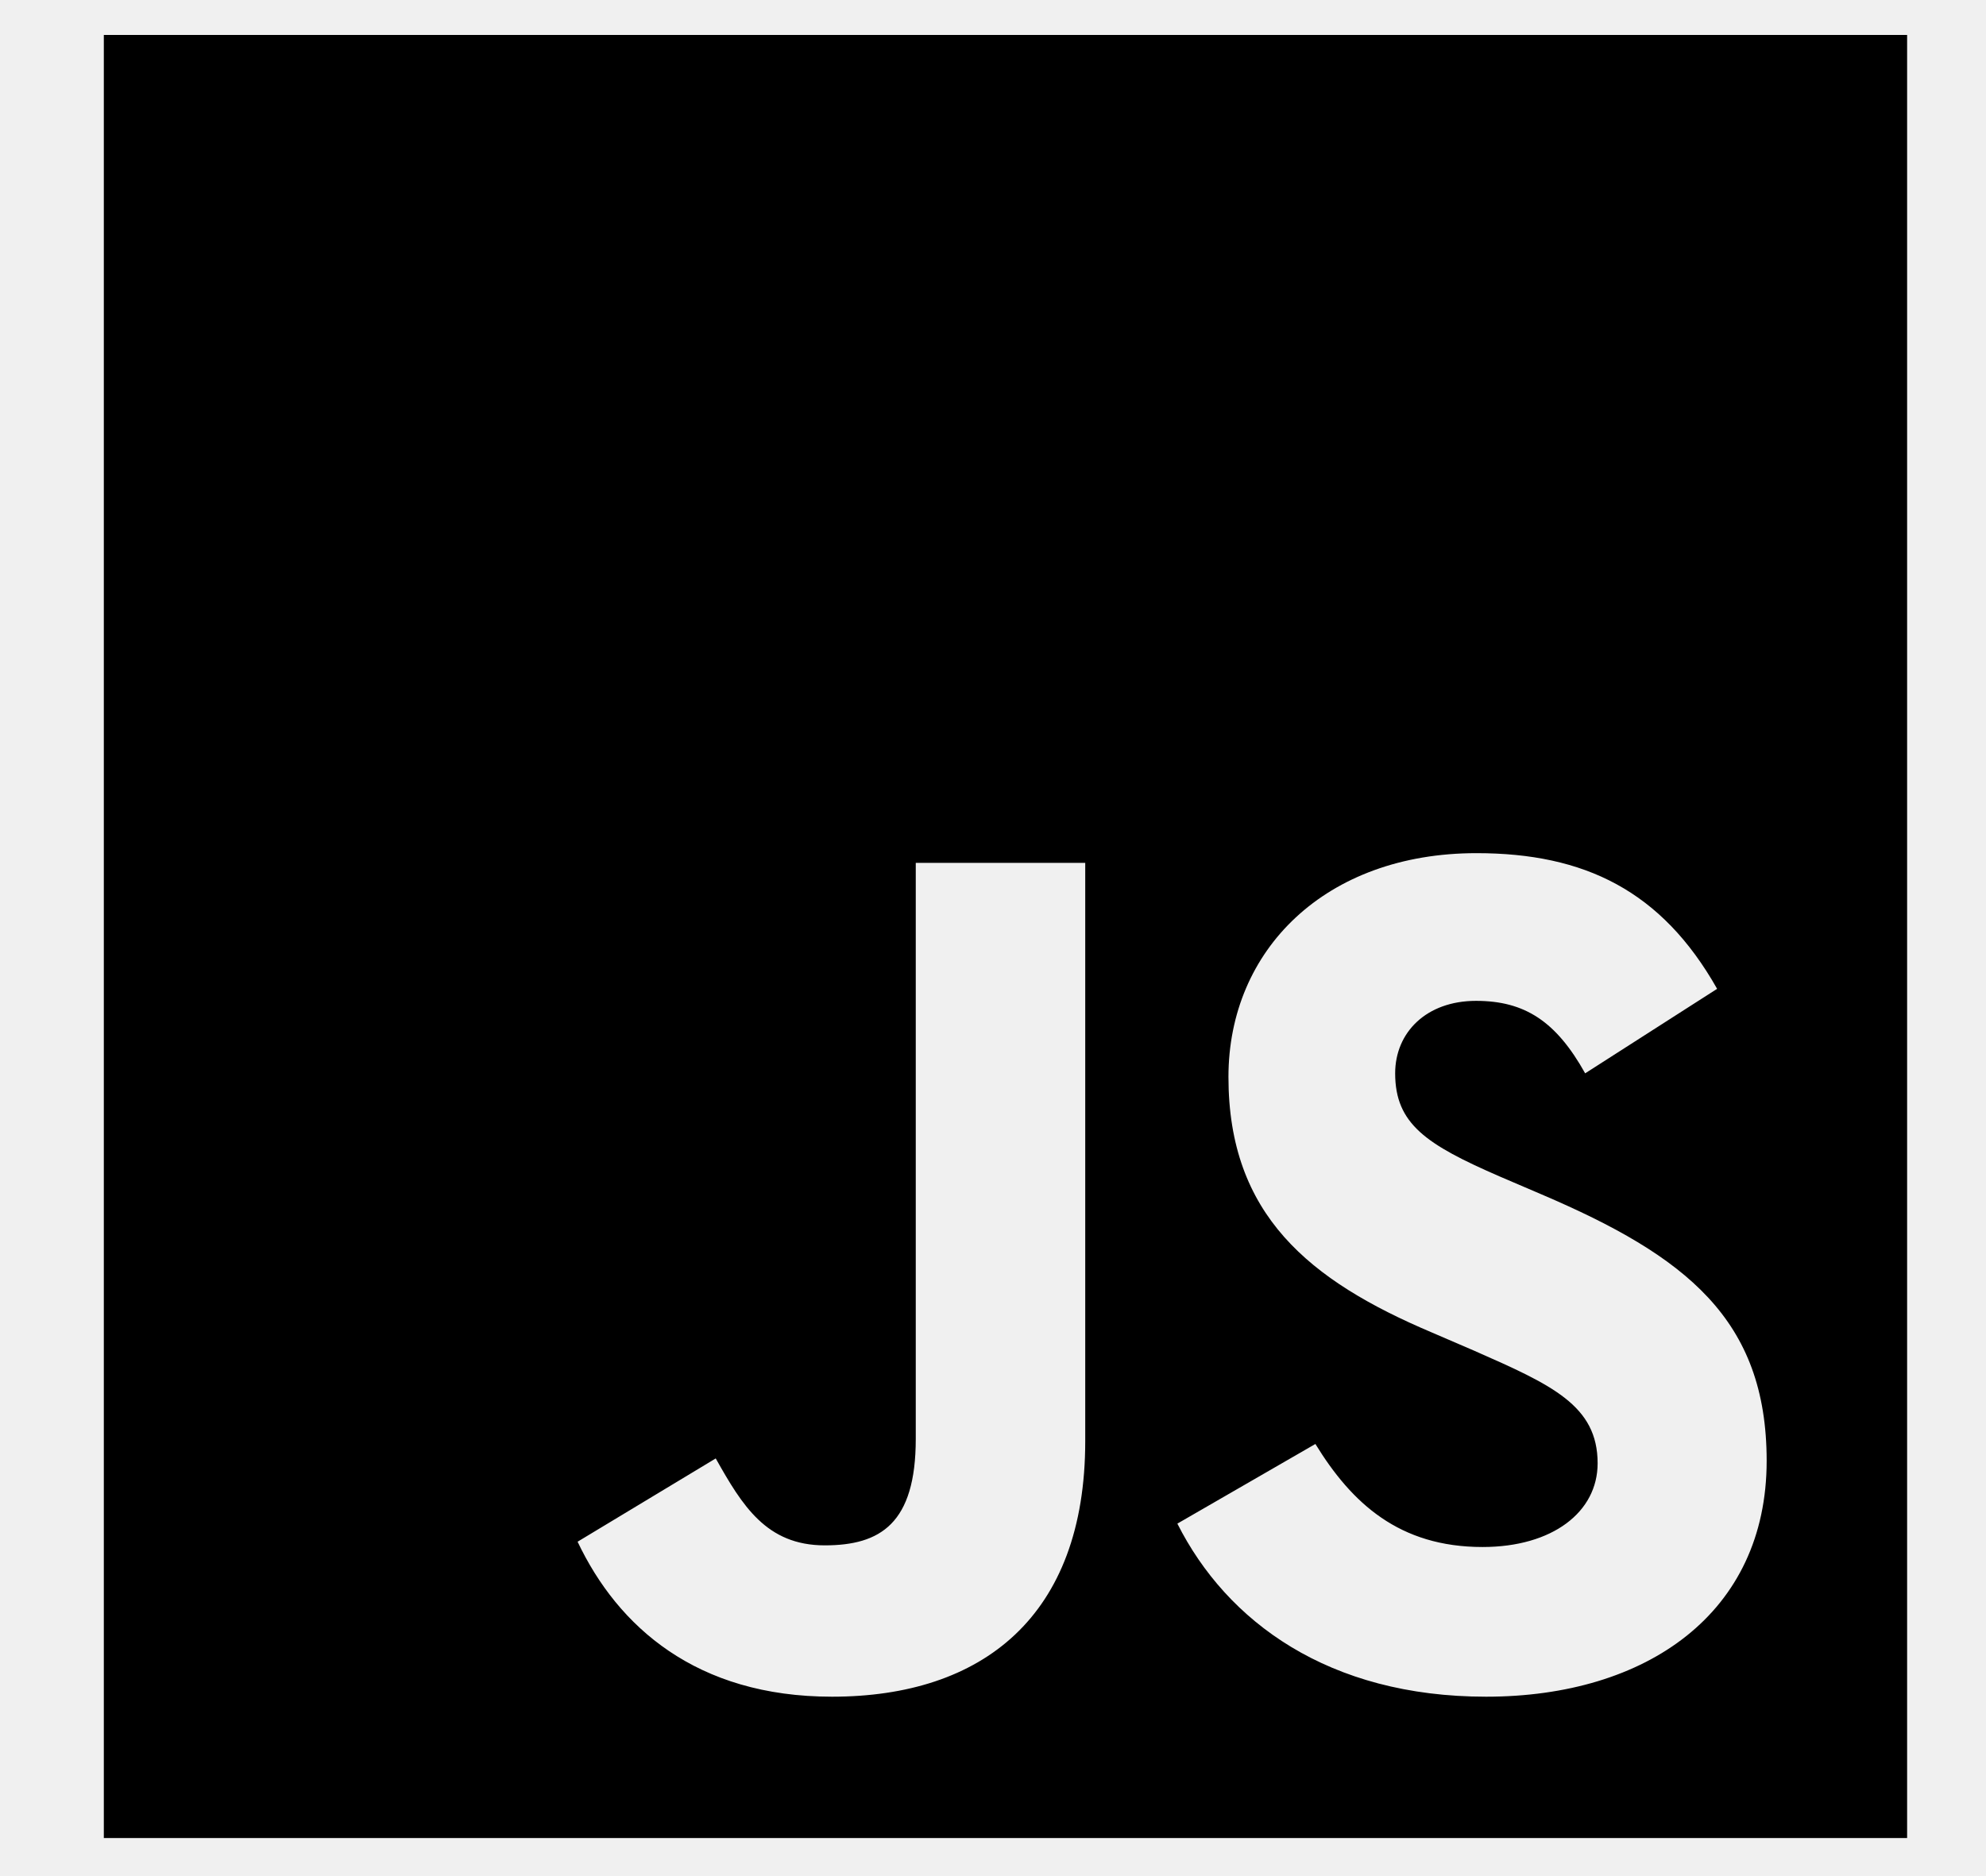
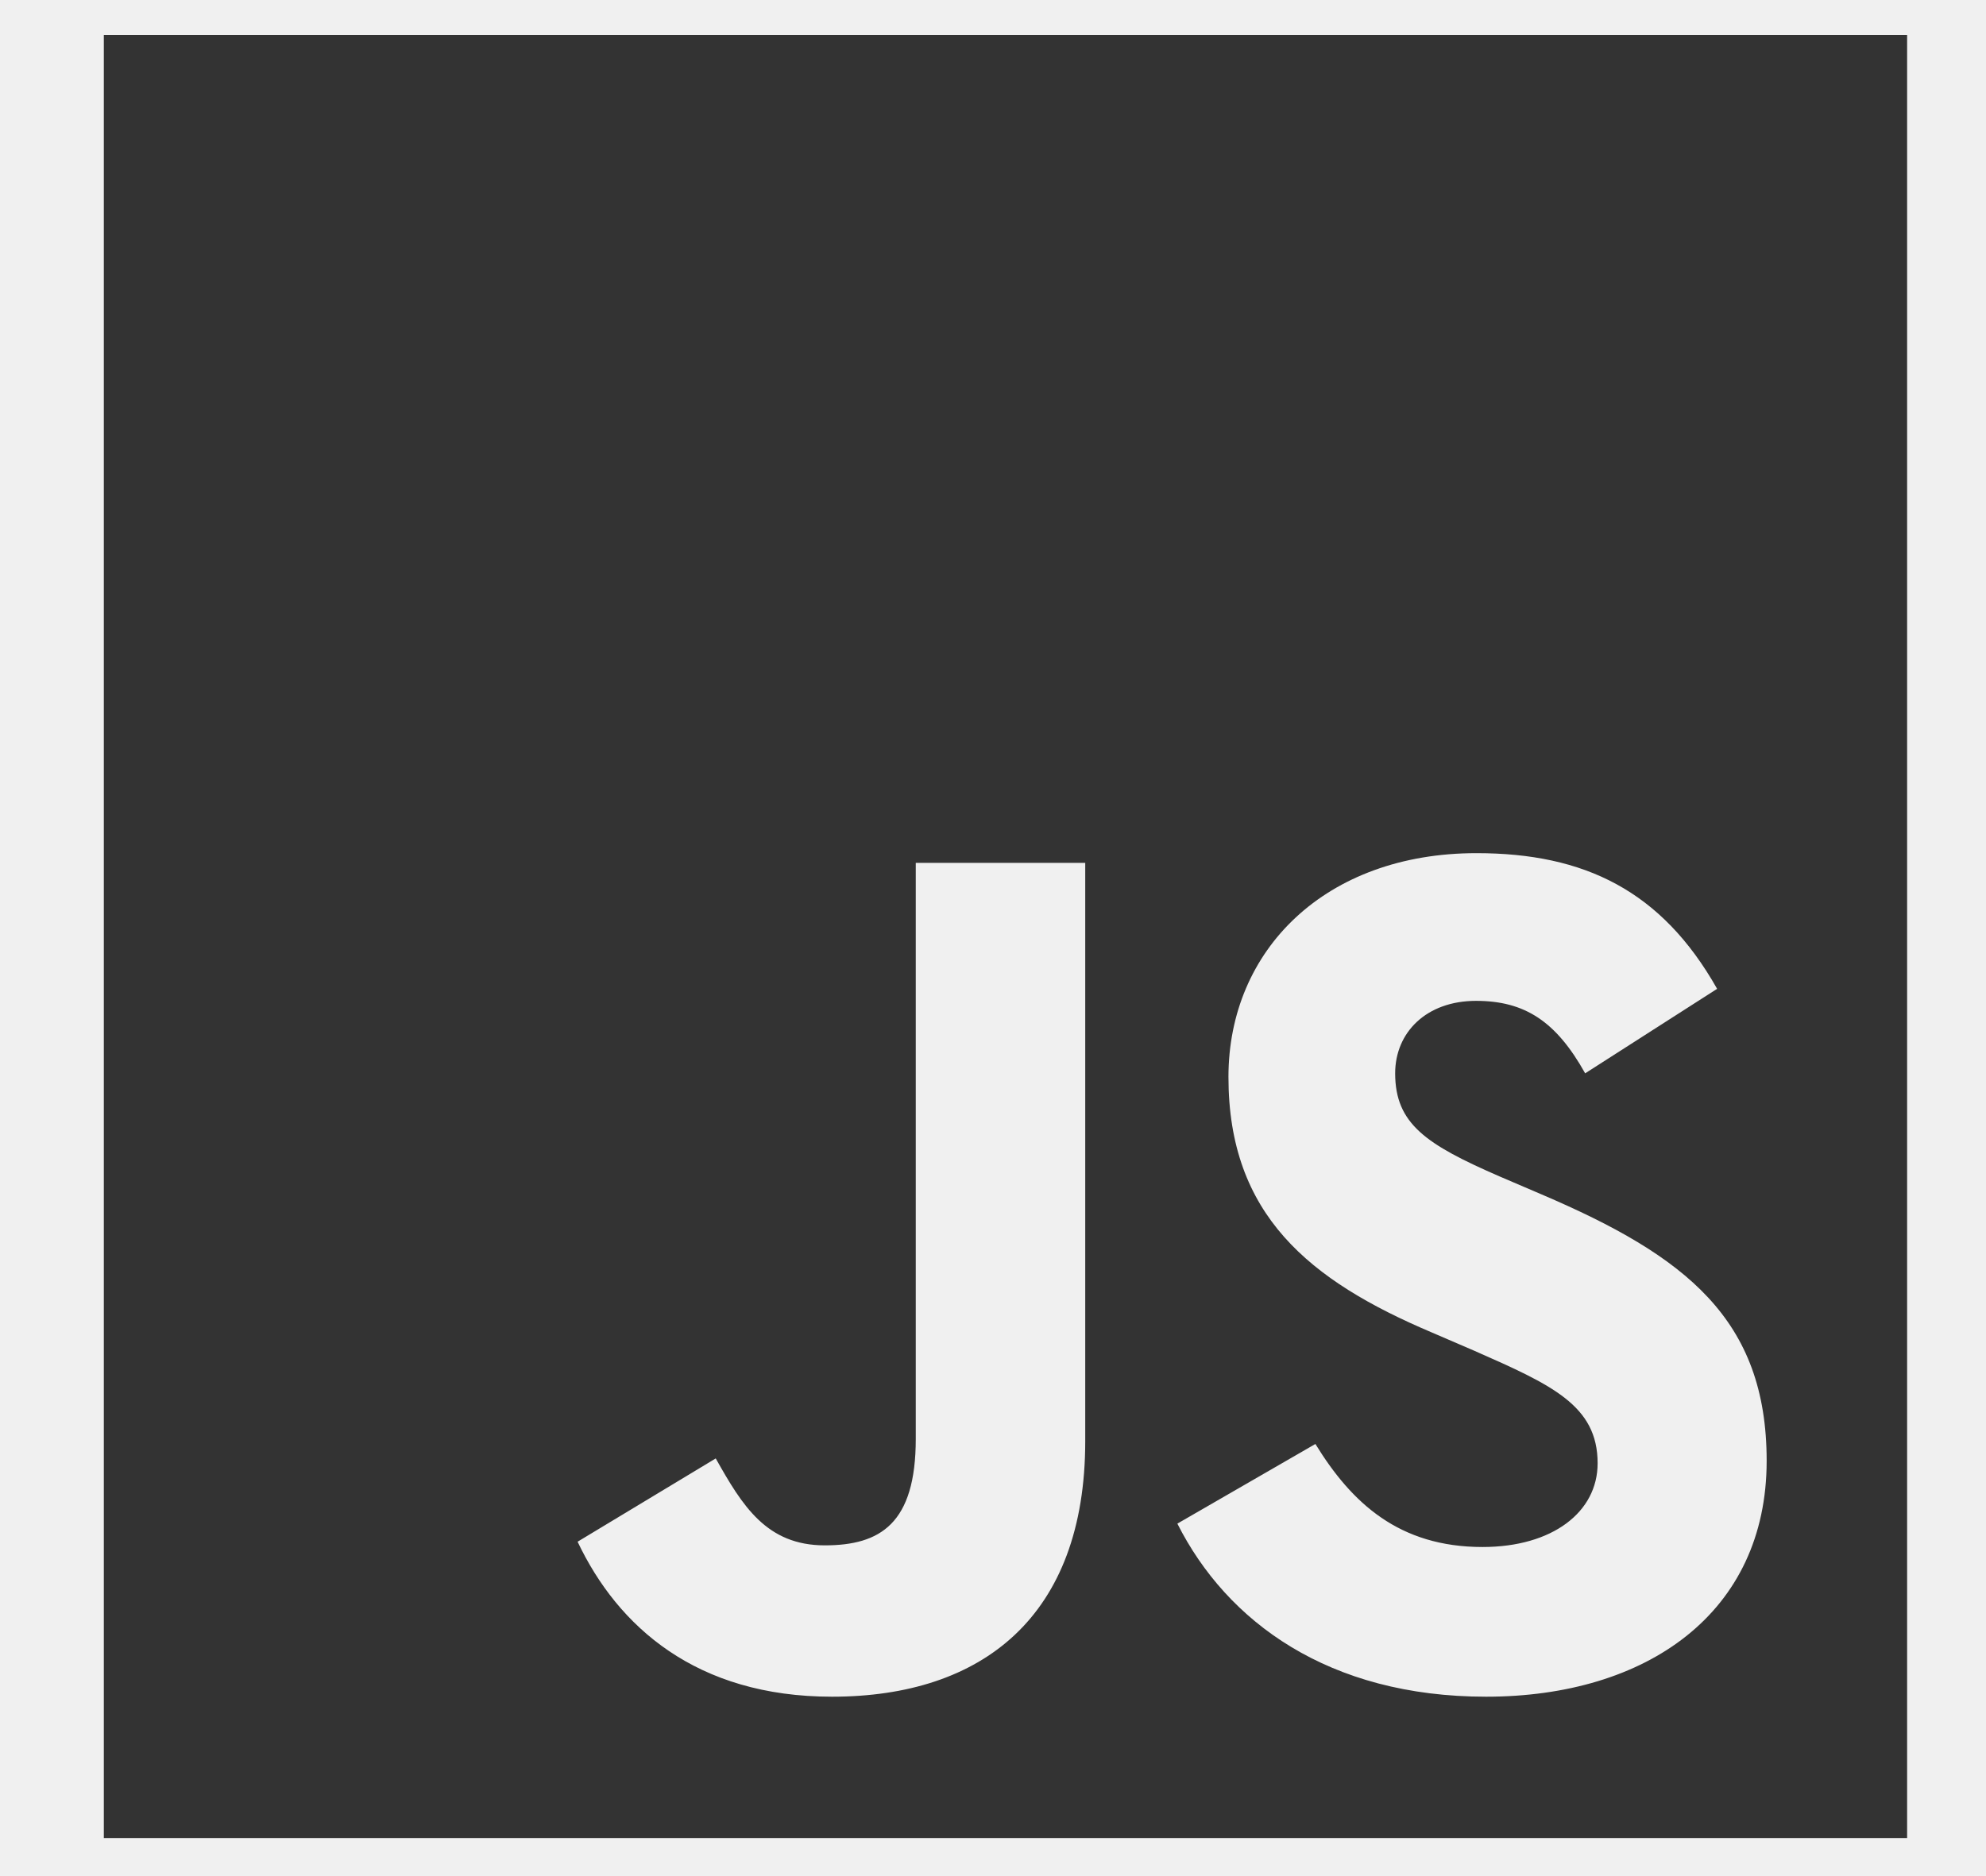
<svg xmlns="http://www.w3.org/2000/svg" width="18" height="17" viewBox="0 0 18 17" fill="none">
  <g clip-path="url(#clip0_827_214)">
-     <path d="M0.941 0.317V16.662H17.285V0.317H0.941ZM9.836 13.064C9.836 14.655 8.902 15.381 7.541 15.381C6.311 15.381 5.6 14.746 5.235 13.976L6.487 13.221C6.727 13.648 6.946 14.009 7.475 14.009C7.979 14.009 8.3 13.812 8.3 13.043V7.822H9.836V13.064ZM13.469 15.381C12.043 15.381 11.12 14.703 10.671 13.812L11.922 13.09C12.251 13.626 12.681 14.024 13.437 14.024C14.071 14.024 14.48 13.707 14.48 13.265C14.48 12.74 14.064 12.554 13.36 12.244L12.977 12.079C11.868 11.609 11.134 11.014 11.134 9.763C11.134 8.61 12.014 7.734 13.382 7.734C14.36 7.734 15.06 8.074 15.563 8.964L14.367 9.73C14.104 9.259 13.82 9.073 13.378 9.073C12.929 9.073 12.645 9.358 12.645 9.73C12.645 10.19 12.929 10.376 13.59 10.664L13.973 10.828C15.279 11.386 16.012 11.959 16.012 13.243C16.012 14.622 14.925 15.381 13.469 15.381Z" fill="black" />
+     <path d="M0.941 0.317V16.662H17.285V0.317H0.941ZM9.836 13.064C9.836 14.655 8.902 15.381 7.541 15.381C6.311 15.381 5.6 14.746 5.235 13.976L6.487 13.221C6.727 13.648 6.946 14.009 7.475 14.009C7.979 14.009 8.3 13.812 8.3 13.043V7.822H9.836V13.064ZM13.469 15.381C12.043 15.381 11.12 14.703 10.671 13.812L11.922 13.09C12.251 13.626 12.681 14.024 13.437 14.024C14.071 14.024 14.48 13.707 14.48 13.265C14.48 12.74 14.064 12.554 13.36 12.244L12.977 12.079C11.868 11.609 11.134 11.014 11.134 9.763C11.134 8.61 12.014 7.734 13.382 7.734C14.36 7.734 15.06 8.074 15.563 8.964L14.367 9.73C14.104 9.259 13.82 9.073 13.378 9.073C12.929 9.073 12.645 9.358 12.645 9.73C12.645 10.19 12.929 10.376 13.59 10.664L13.973 10.828C15.279 11.386 16.012 11.959 16.012 13.243C16.012 14.622 14.925 15.381 13.469 15.381Z" fill="#333" />
  </g>
  <defs>
    <clipPath id="clip0_827_214">
      <rect width="16.344" height="16.412" fill="white" transform="translate(0.941162 0.292236)" />
    </clipPath>
  </defs>
</svg>
